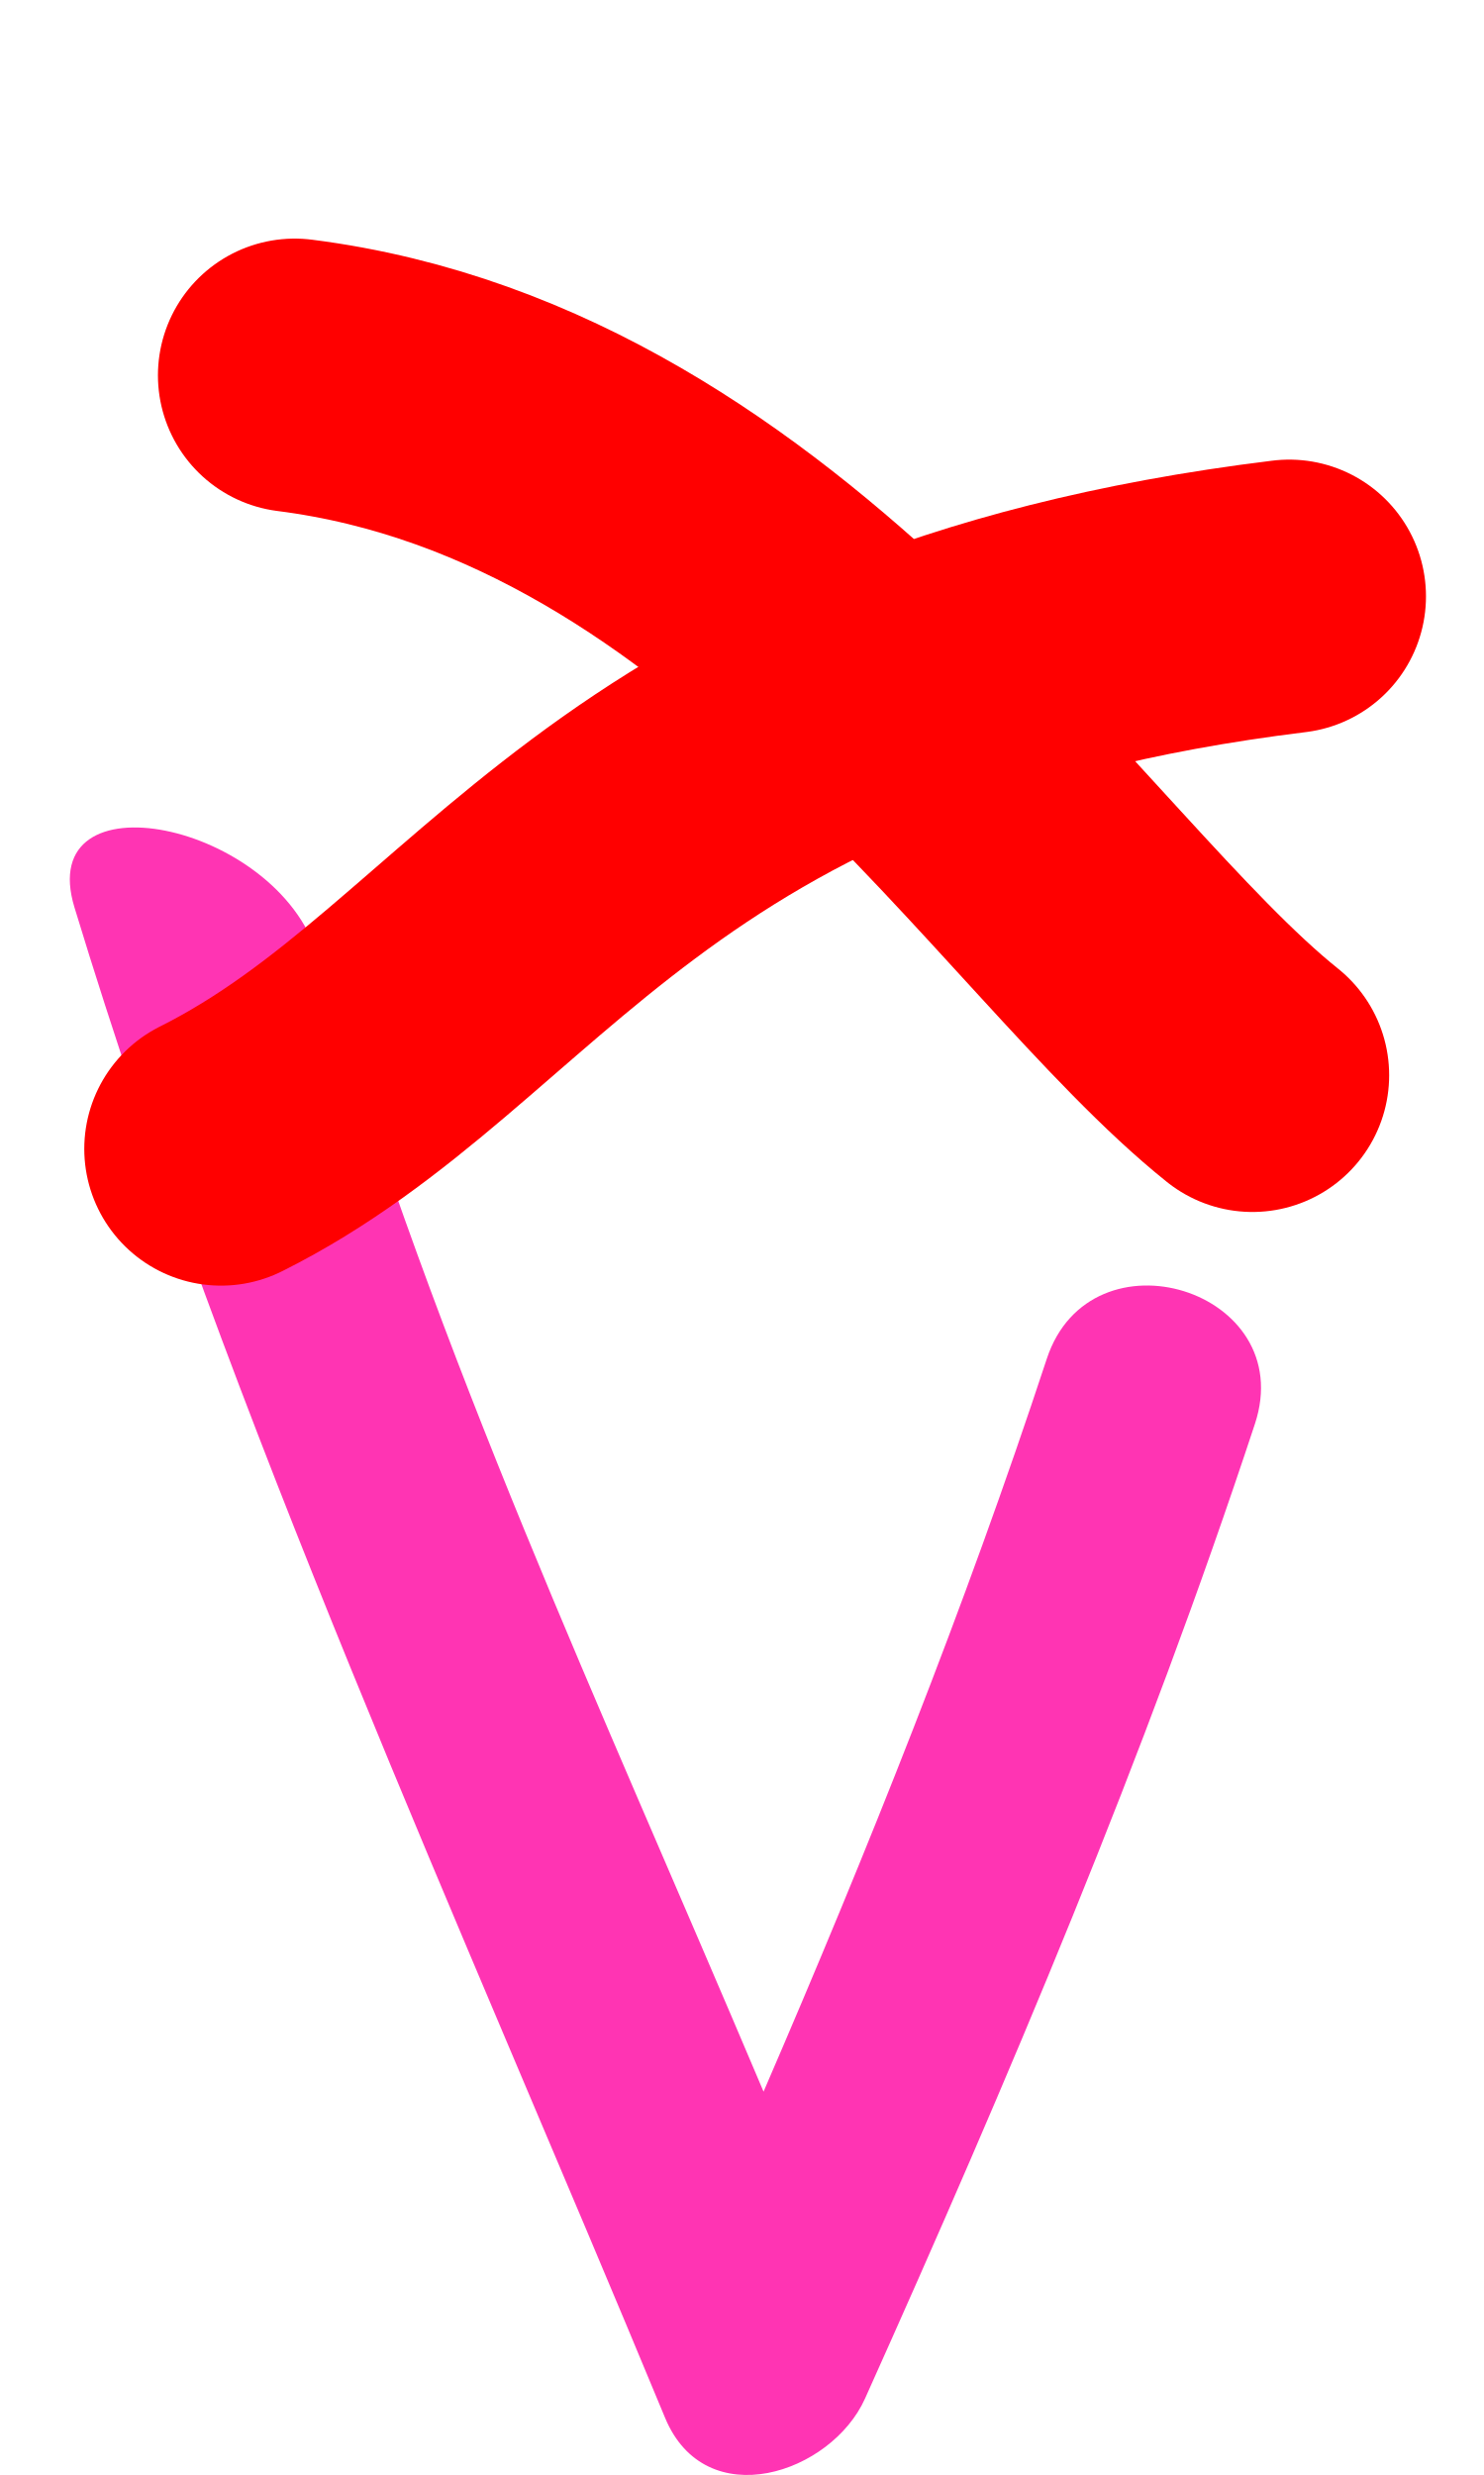
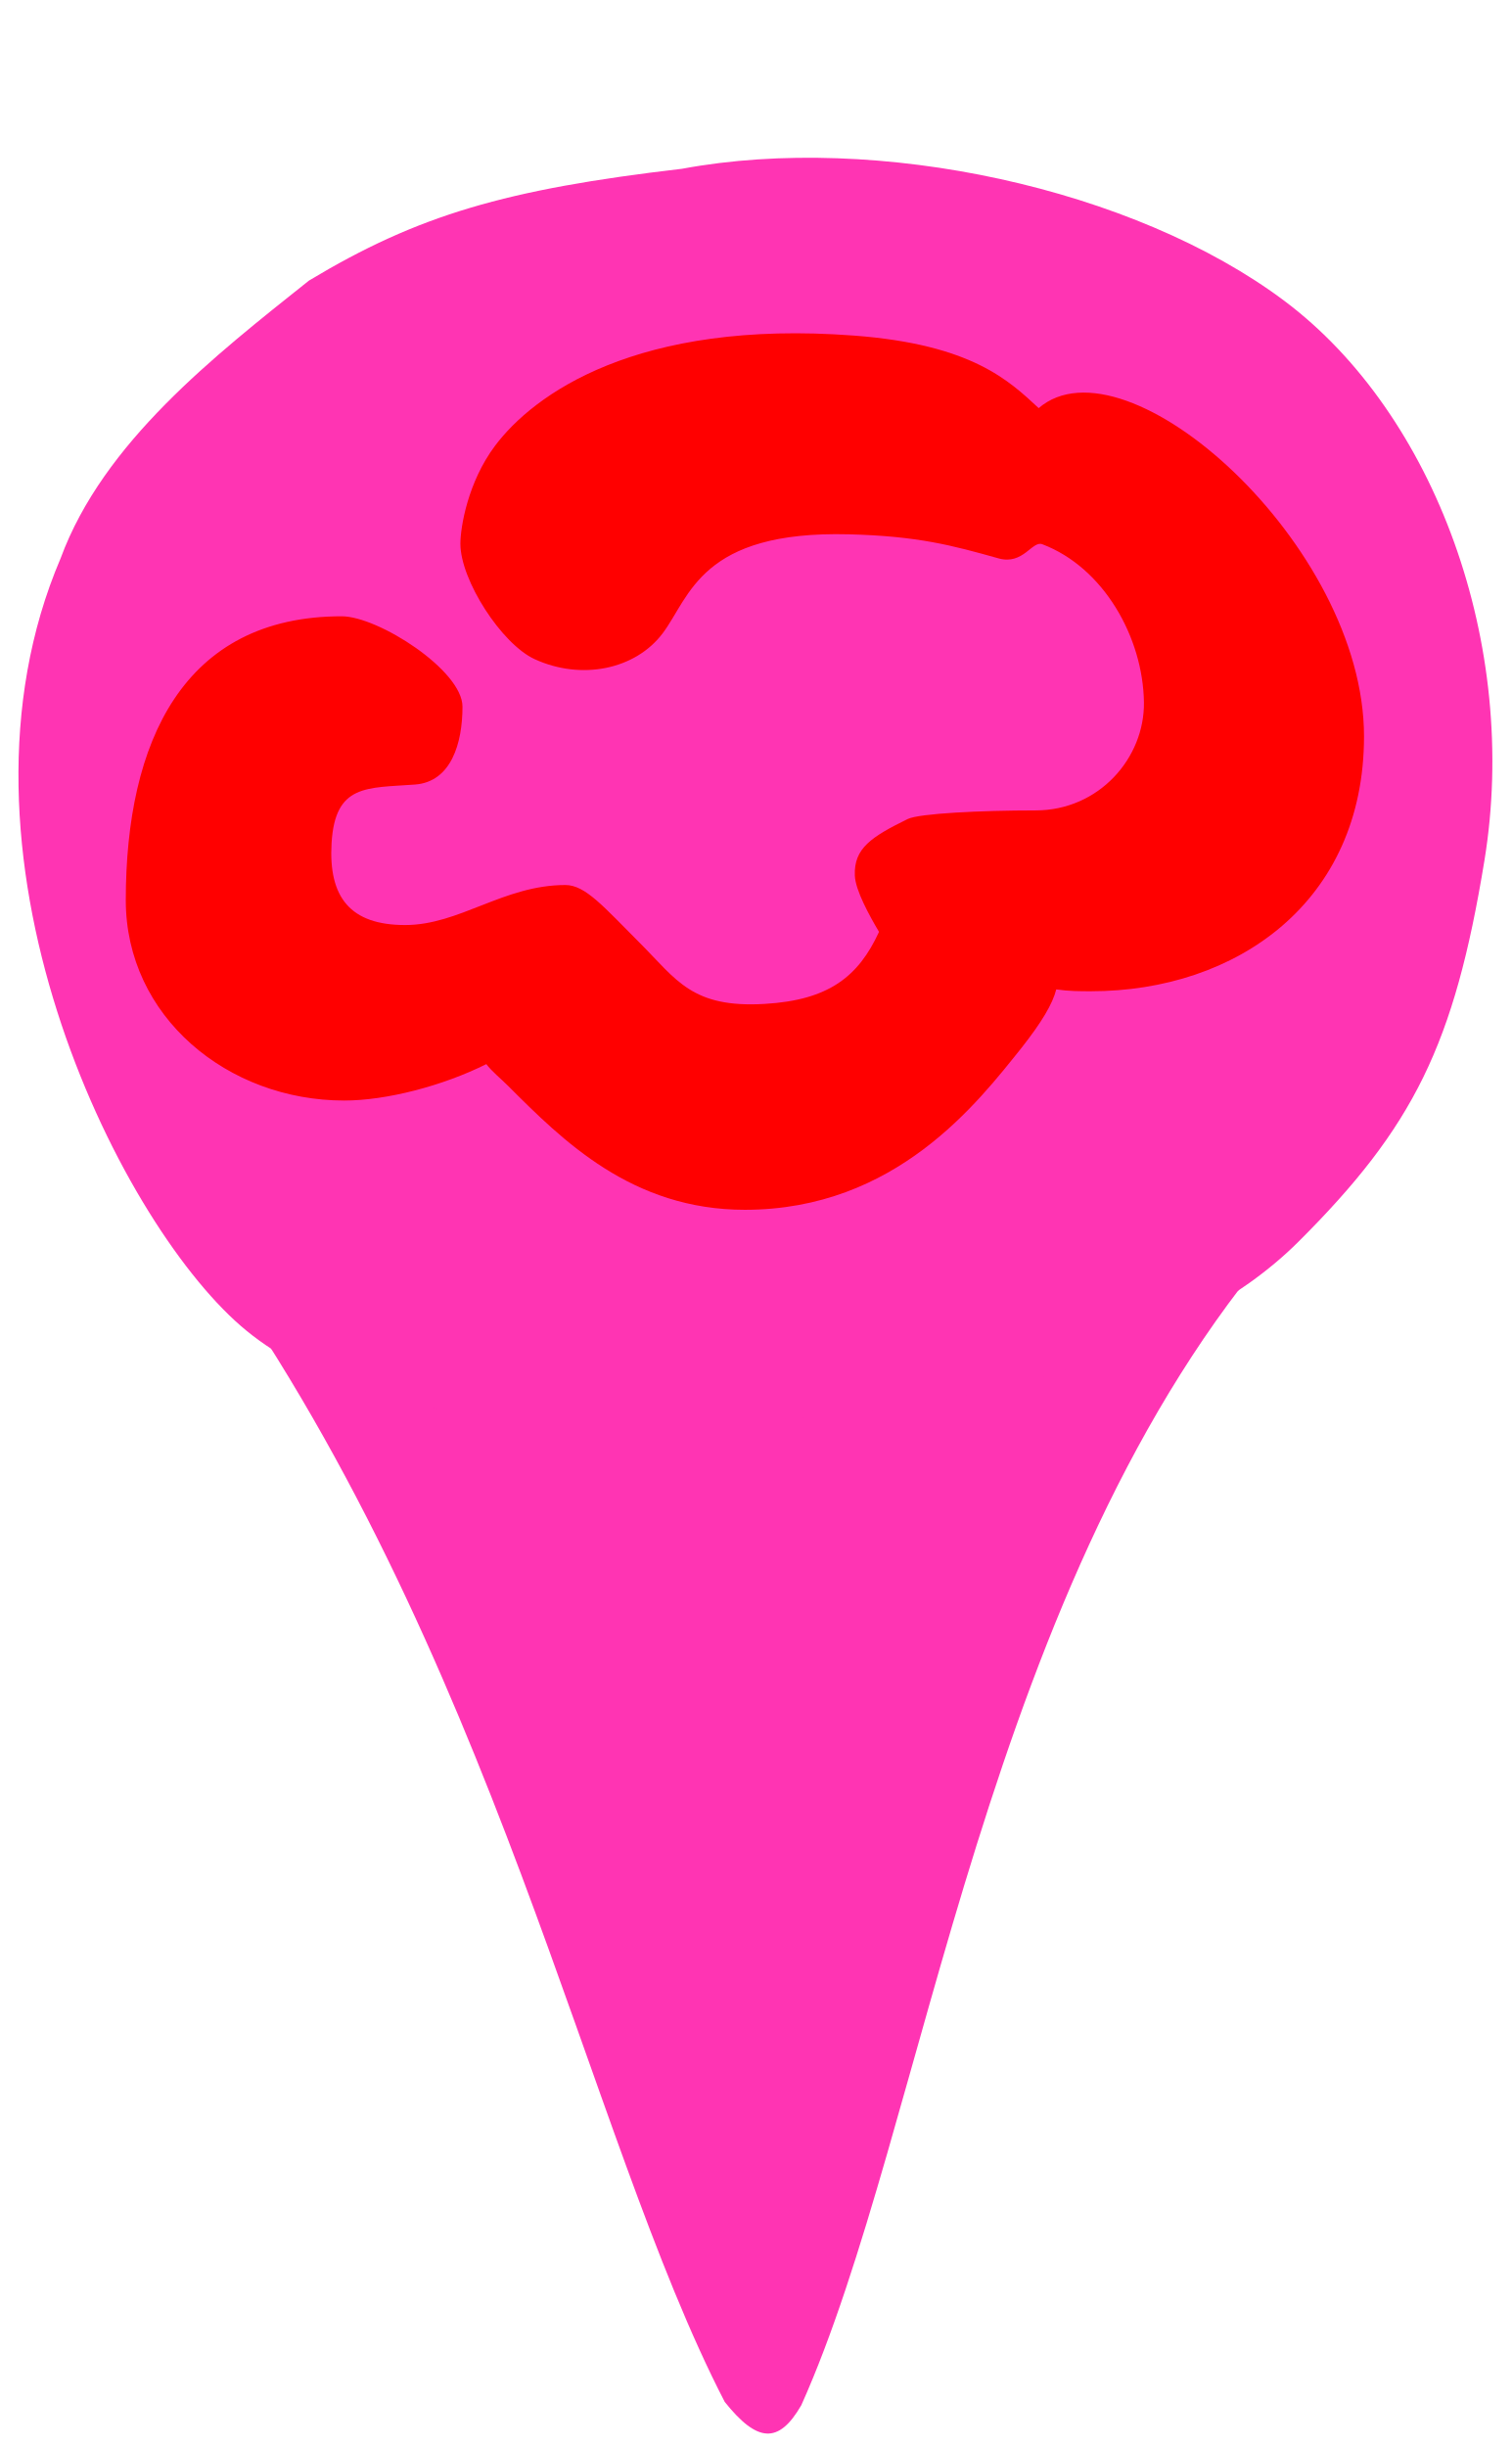
- <svg xmlns="http://www.w3.org/2000/svg" version="1.1" width="40.691" height="67.872" id="svg3173">
+ <svg xmlns="http://www.w3.org/2000/svg" version="1.1" width="42" height="68" id="svg3173">
  <defs id="defs3175" />
-   <path id="path145" d="m 28.706,37.263 c -2.251,6.83 -4.917,13.5 -7.767,20.096 -4.72,-11.153 -8.701,-19.552 -12.23,-31.159 -1.115,-3.666 -7.792,-5.015 -6.667,-1.316 4.324,14.213 10.521,27.717 16.196,41.418 1.113,2.688 4.563,1.528 5.484,-0.527 3.934,-8.761 7.681,-17.6 10.692,-26.728 1.211,-3.669 -4.503,-5.439 -5.708,-1.784 z" style="fill:#ff34b3" />
-   <path style="fill:#ff0000;stroke:#ff0000;stroke-width:7.5;stroke-linecap:round;stroke-linejoin:round;stroke-miterlimit:4;stroke-opacity:1;stroke-dasharray:none" id="path3782" d="m 8.081,10.293 c 12.841,1.632 20.479,14.565 26.264,19.193" />
-   <path style="fill:none;stroke:#ff0000;stroke-width:7.5;stroke-linecap:round;stroke-linejoin:miter;stroke-miterlimit:4;stroke-opacity:1;stroke-dasharray:none" id="path3786" d="M 35.355,16.354 C 17.025,18.603 14.033,27.52 6.061,31.506" />
+   <path style="fill:#ff34b3" id="path145" d="M 5.529,34.509 C 13.779,45.848 16.286,59.292 20.143,66.747 c 0.896,1.12 1.492,1.192 2.128,0.092 C 25.757,59.076 27.338,43.89 35.609,34.392 26.483,39.383 3.489,24.31 5.529,34.509 z" />
+   <path style="fill:#ff34b3;fill-opacity:1" id="path2993" d="M 8.586,7.798 C 11.619,5.974 14.051,5.264 18.956,4.69 c 5.422,-1.009 12.573,0.541 16.751,3.678 4.177,3.137 6.532,9.555 5.55,15.55 -0.837,5.111 -1.964,7.398 -5.182,10.602 -3.258,3.243 -9.448,4.666 -14.359,4.921 C 16.812,39.696 10.169,39.861 6.696,36.849 3.224,33.837 -1.786,23.637 1.685,15.514 2.873,12.291 5.964,9.888 8.586,7.798 z" />
+   <text xml:space="preserve" style="font-size:22px;font-style:normal;font-variant:normal;font-weight:bold;font-stretch:normal;text-align:center;line-height:125%;letter-spacing:0px;word-spacing:0px;text-anchor:middle;fill:#ff34b3;fill-opacity:1;stroke:none;font-family:Pecita;-inkscape-font-specification:Pecita Bold" x="-72.61" y="-16.36" id="text2991" transform="scale(1,-1)">
+     <tspan id="tspan2993" x="-72.61" y="-16.36" />
+   </text>
+   <g style="font-size:29.011px;font-style:normal;font-variant:normal;font-weight:bold;font-stretch:normal;text-align:center;line-height:125%;letter-spacing:0px;word-spacing:0px;text-anchor:middle;fill:#ff0000;fill-opacity:1;stroke:none;font-family:DIN Condensed;-inkscape-font-specification:DIN Condensed" id="text2995">
+     <path d="m 13.516,29.57 c 0.152,0.202 0.405,0.405 0.607,0.607 1.518,1.518 3.442,3.442 6.579,3.442 4.201,0 6.478,-2.986 7.693,-4.504 0.557,-0.709 0.86,-1.215 0.962,-1.62 0.354,0.051 0.658,0.051 0.962,0.051 4.049,0 7.592,-2.48 7.592,-7.086 0,-5.314 -6.611,-11.207 -9.042,-9.119 -0.822,-0.759 -1.849,-1.767 -5.129,-2.015 -6.056,-0.459 -8.918,1.645 -9.981,3.062 -0.759,1.012 -0.963,2.267 -0.963,2.722 0,1.012 1.145,2.786 2.065,3.208 1.3,0.596 2.801,0.289 3.56,-0.723 0.759,-1.012 1.05,-2.852 5.171,-2.747 1.924,0.049 2.881,0.31 4.162,0.669 0.687,0.192 0.932,-0.501 1.216,-0.393 1.704,0.646 2.799,2.589 2.824,4.392 0.021,1.541 -1.243,3.005 -3.014,3.005 -1.518,0 -3.234,0.083 -3.552,0.239 -1.012,0.497 -1.497,0.813 -1.469,1.568 0.015,0.415 0.406,1.117 0.672,1.568 -0.572,1.243 -1.394,1.897 -3.18,2.002 -2.021,0.119 -2.447,-0.673 -3.46,-1.686 -1.012,-1.012 -1.519,-1.618 -2.076,-1.618 -1.721,0 -2.937,1.112 -4.456,1.112 -1.518,0 -2.134,-0.766 -2.043,-2.282 0.099,-1.639 0.977,-1.523 2.318,-1.622 1.009,-0.075 1.32,-1.152 1.32,-2.164 0,-1.012 -2.345,-2.512 -3.357,-2.512 -4.403,0 -6.001,3.487 -6.001,7.89 0,3.239 2.834,5.567 6.073,5.567 1.164,0 2.733,-0.405 3.948,-1.012" style="font-size:50.611px;fill:#ff0000;font-family:Pecita;-inkscape-font-specification:Pecita" id="path3012" />
+   </g>
</svg>
